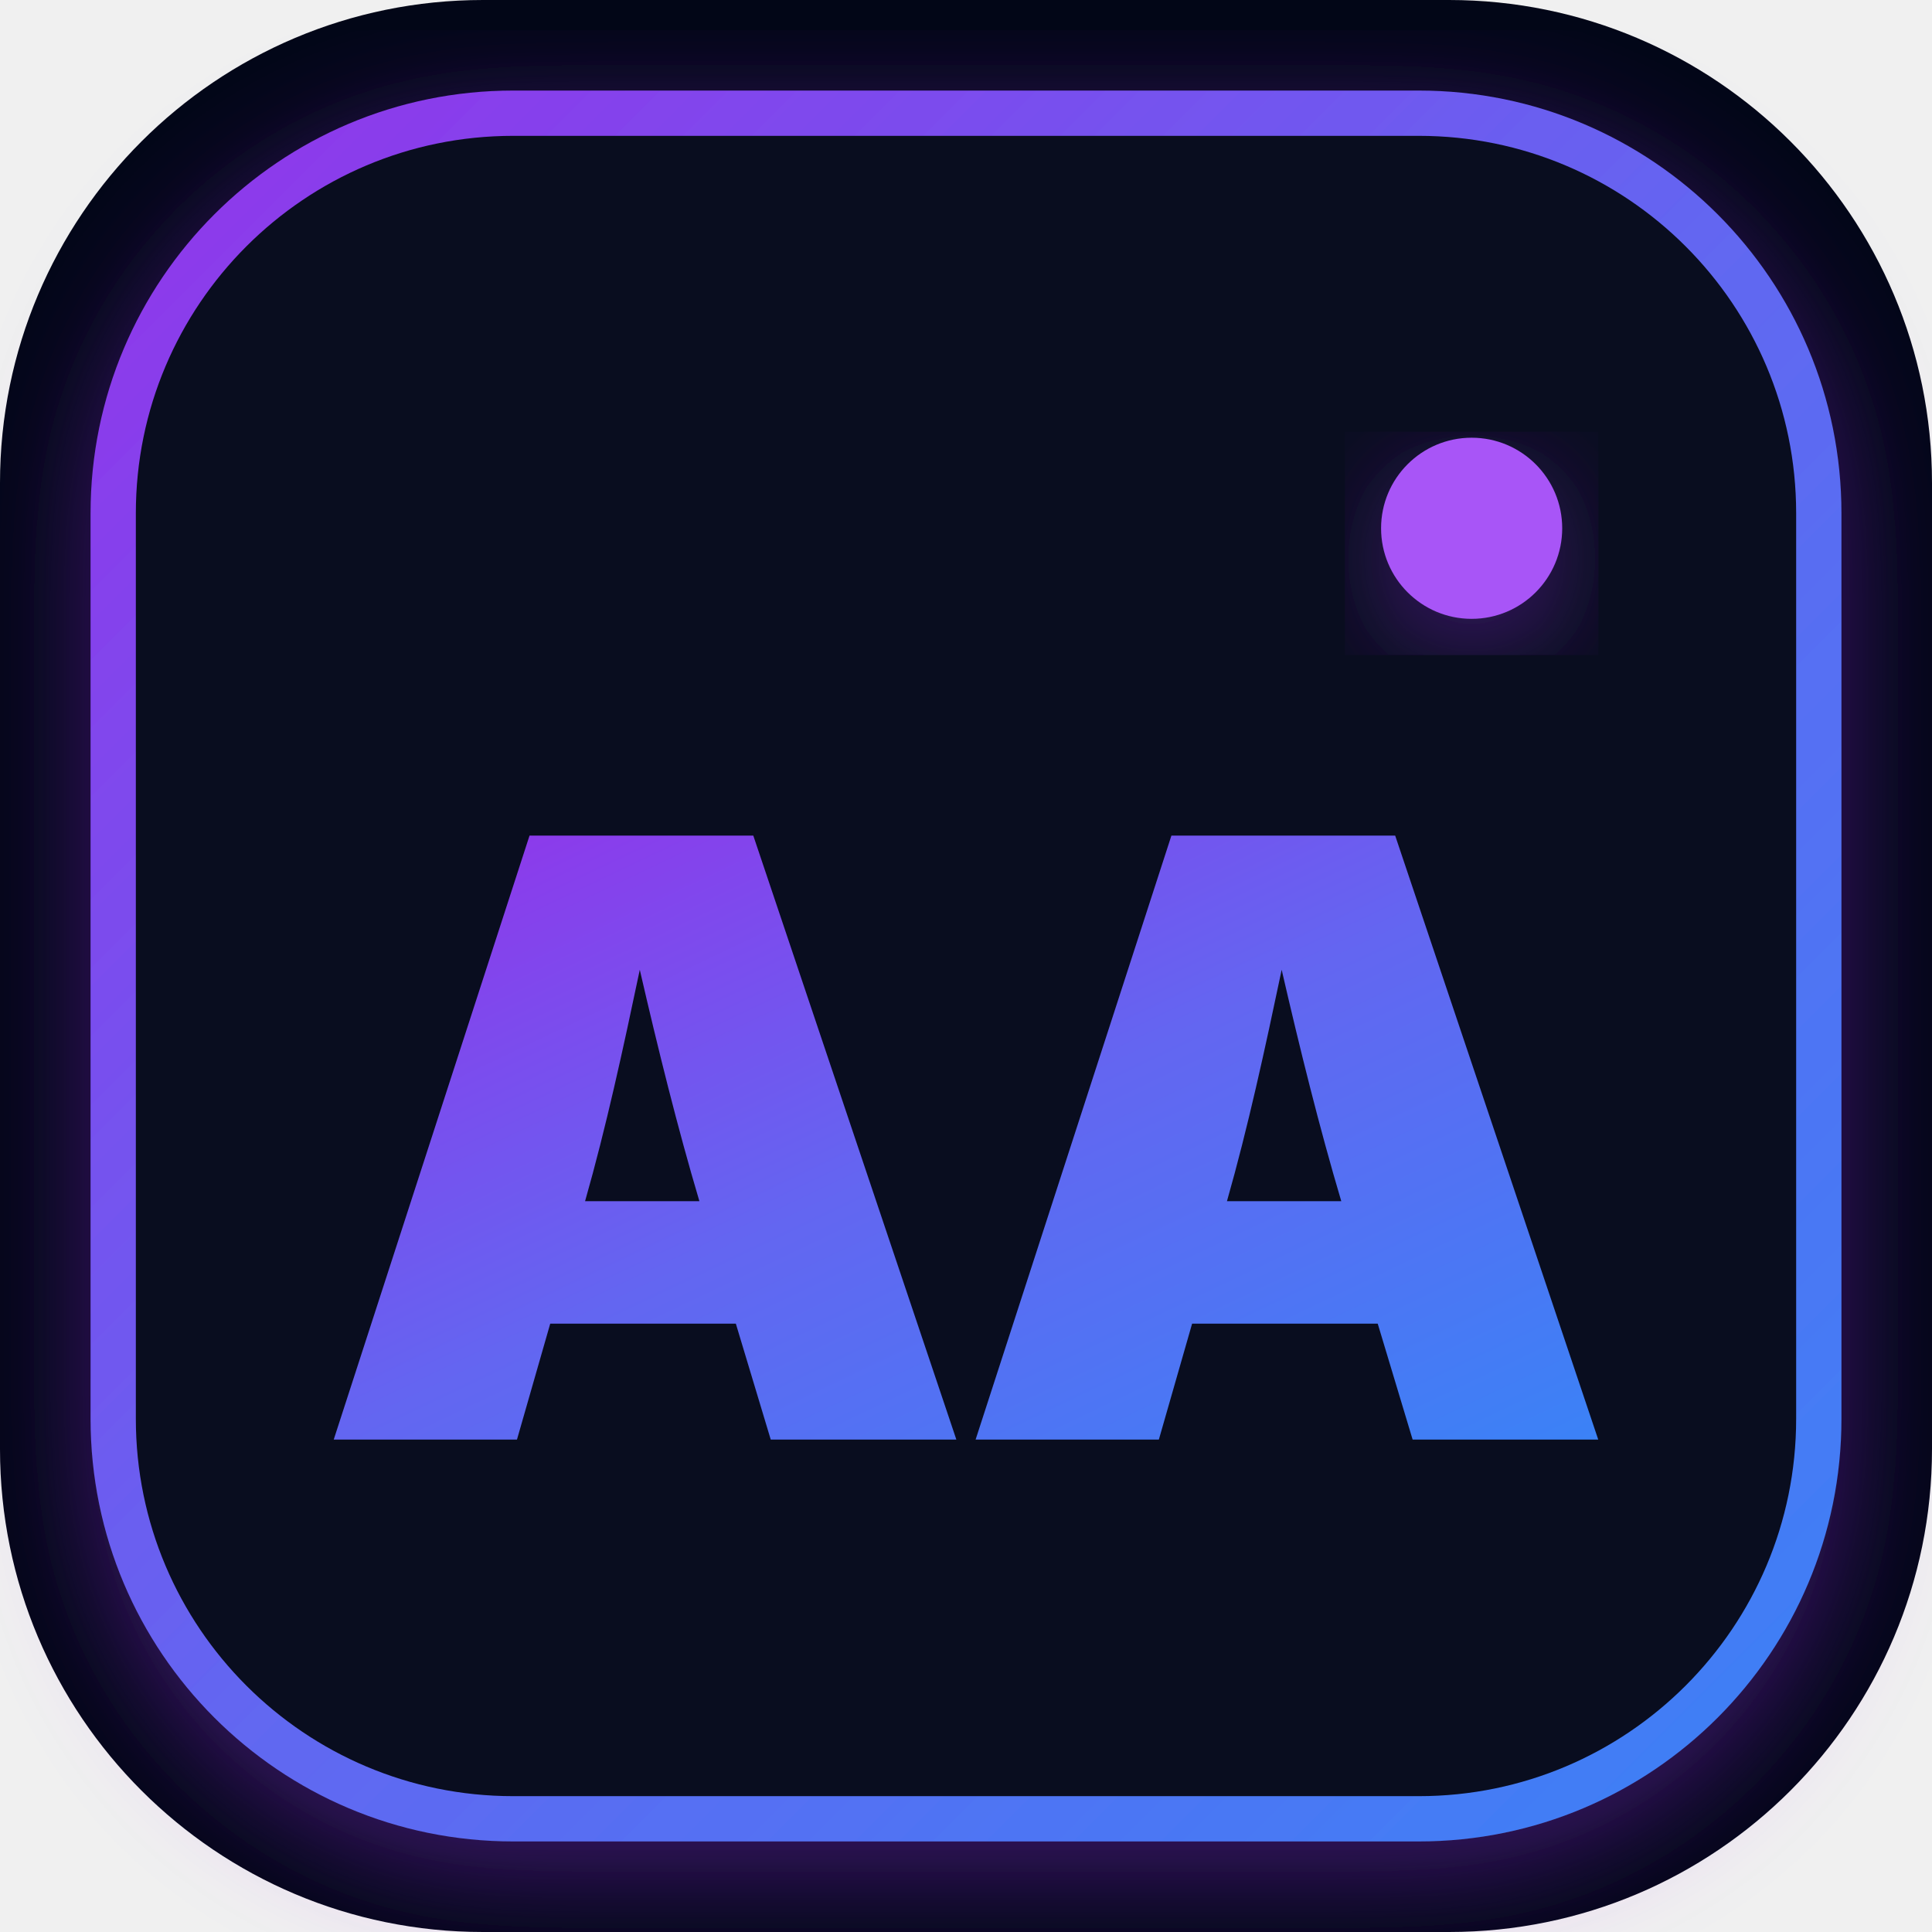
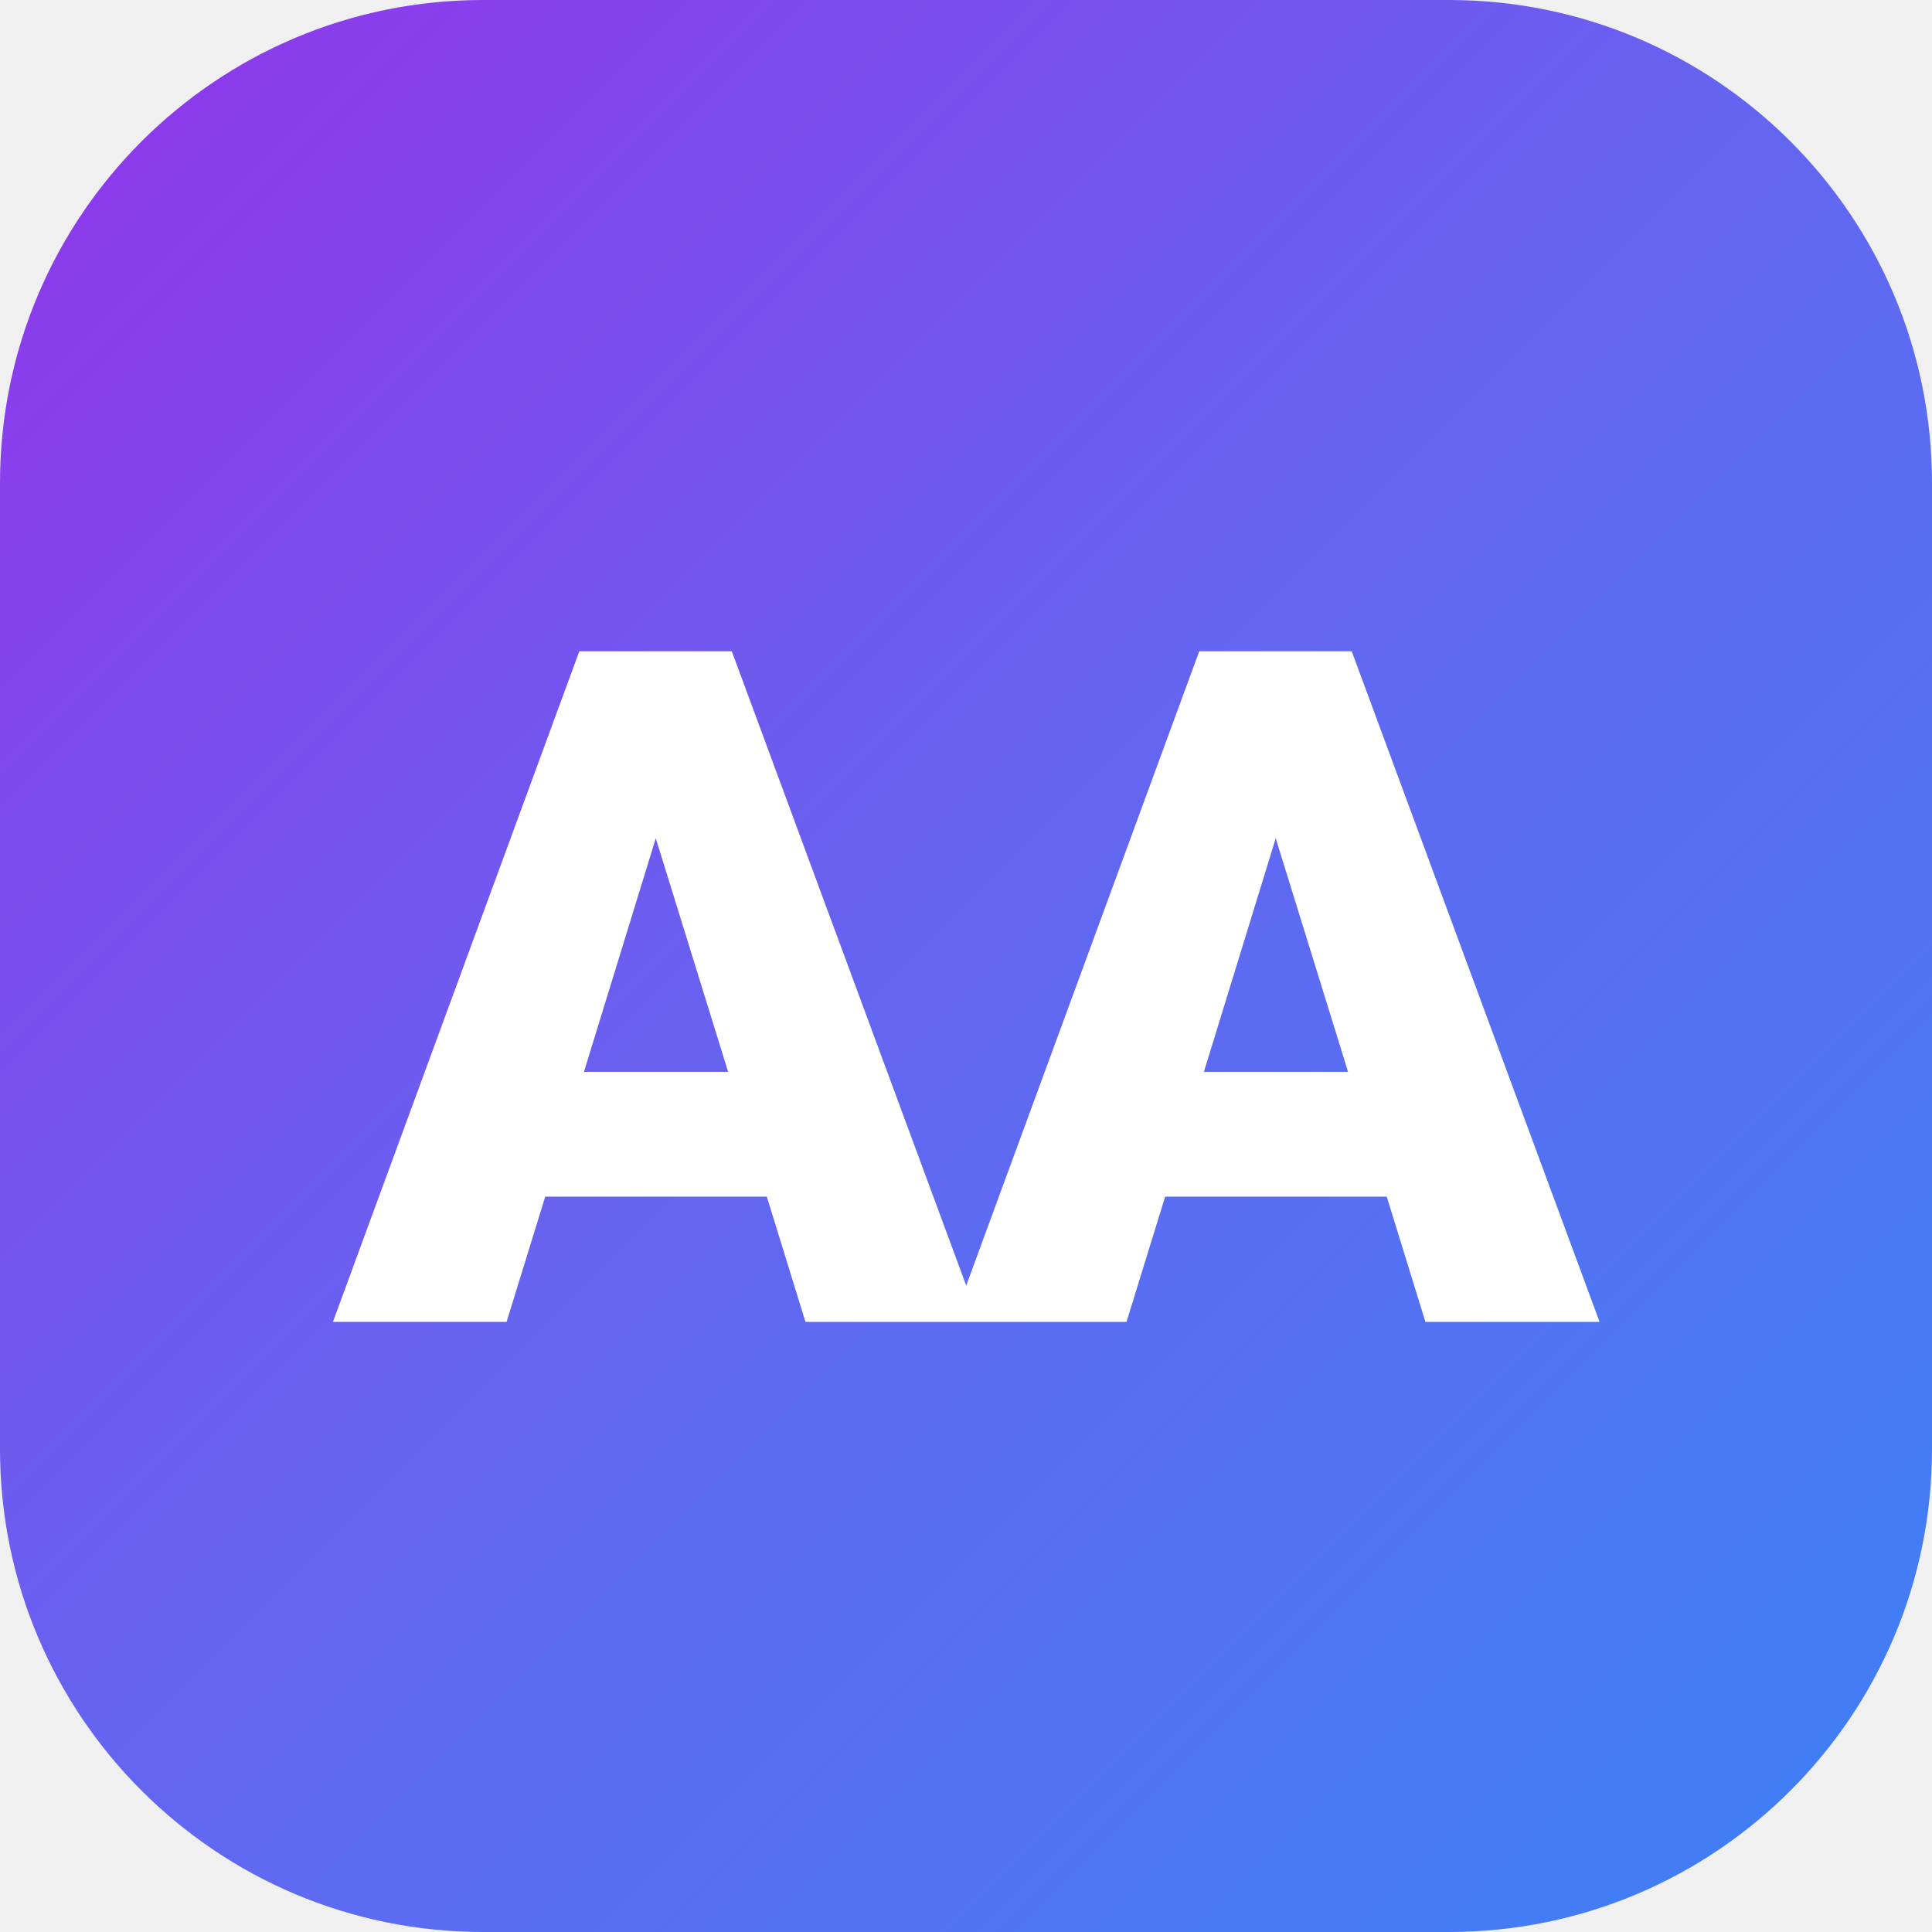
<svg xmlns="http://www.w3.org/2000/svg" viewBox="0 0 512 512" width="512" height="512">
  <defs>
    <linearGradient id="brandGrad" x1="0%" y1="0%" x2="100%" y2="100%">
      <stop offset="0%" stop-color="#9333ea" />
      <stop offset="50%" stop-color="#6366f1" />
      <stop offset="100%" stop-color="#3b82f6" />
    </linearGradient>
-     <filter id="glow" x="-20%" y="-20%" width="140%" height="140%">
-       <feDropShadow dx="0" dy="8" stdDeviation="16" flood-color="#9333ea" flood-opacity="0.4" />
-     </filter>
  </defs>
-   <rect width="512" height="512" rx="128" fill="#020617" />
-   <rect x="24" y="24" width="464" height="464" rx="112" fill="url(#brandGrad)" filter="url(#glow)" />
-   <rect x="36" y="36" width="440" height="440" rx="100" fill="#090d1f" />
-   <text x="50%" y="58%" font-family="system-ui, -apple-system, sans-serif" font-size="220" font-weight="900" fill="url(#brandGrad)" text-anchor="middle" dominant-baseline="middle" letter-spacing="-8">AA</text>
-   <circle cx="390" cy="140" r="24" fill="#a855f7" filter="url(#glow)" />
+   <rect width="512" height="512" rx="128" fill="url(#brandGrad)" />
+   <text x="50%" y="55%" font-family="system-ui, -apple-system, BlinkMacSystemFont, 'Segoe UI', Roboto, sans-serif" font-size="250" font-weight="900" fill="#ffffff" text-anchor="middle" dominant-baseline="middle" letter-spacing="-6">AA</text>
</svg>
